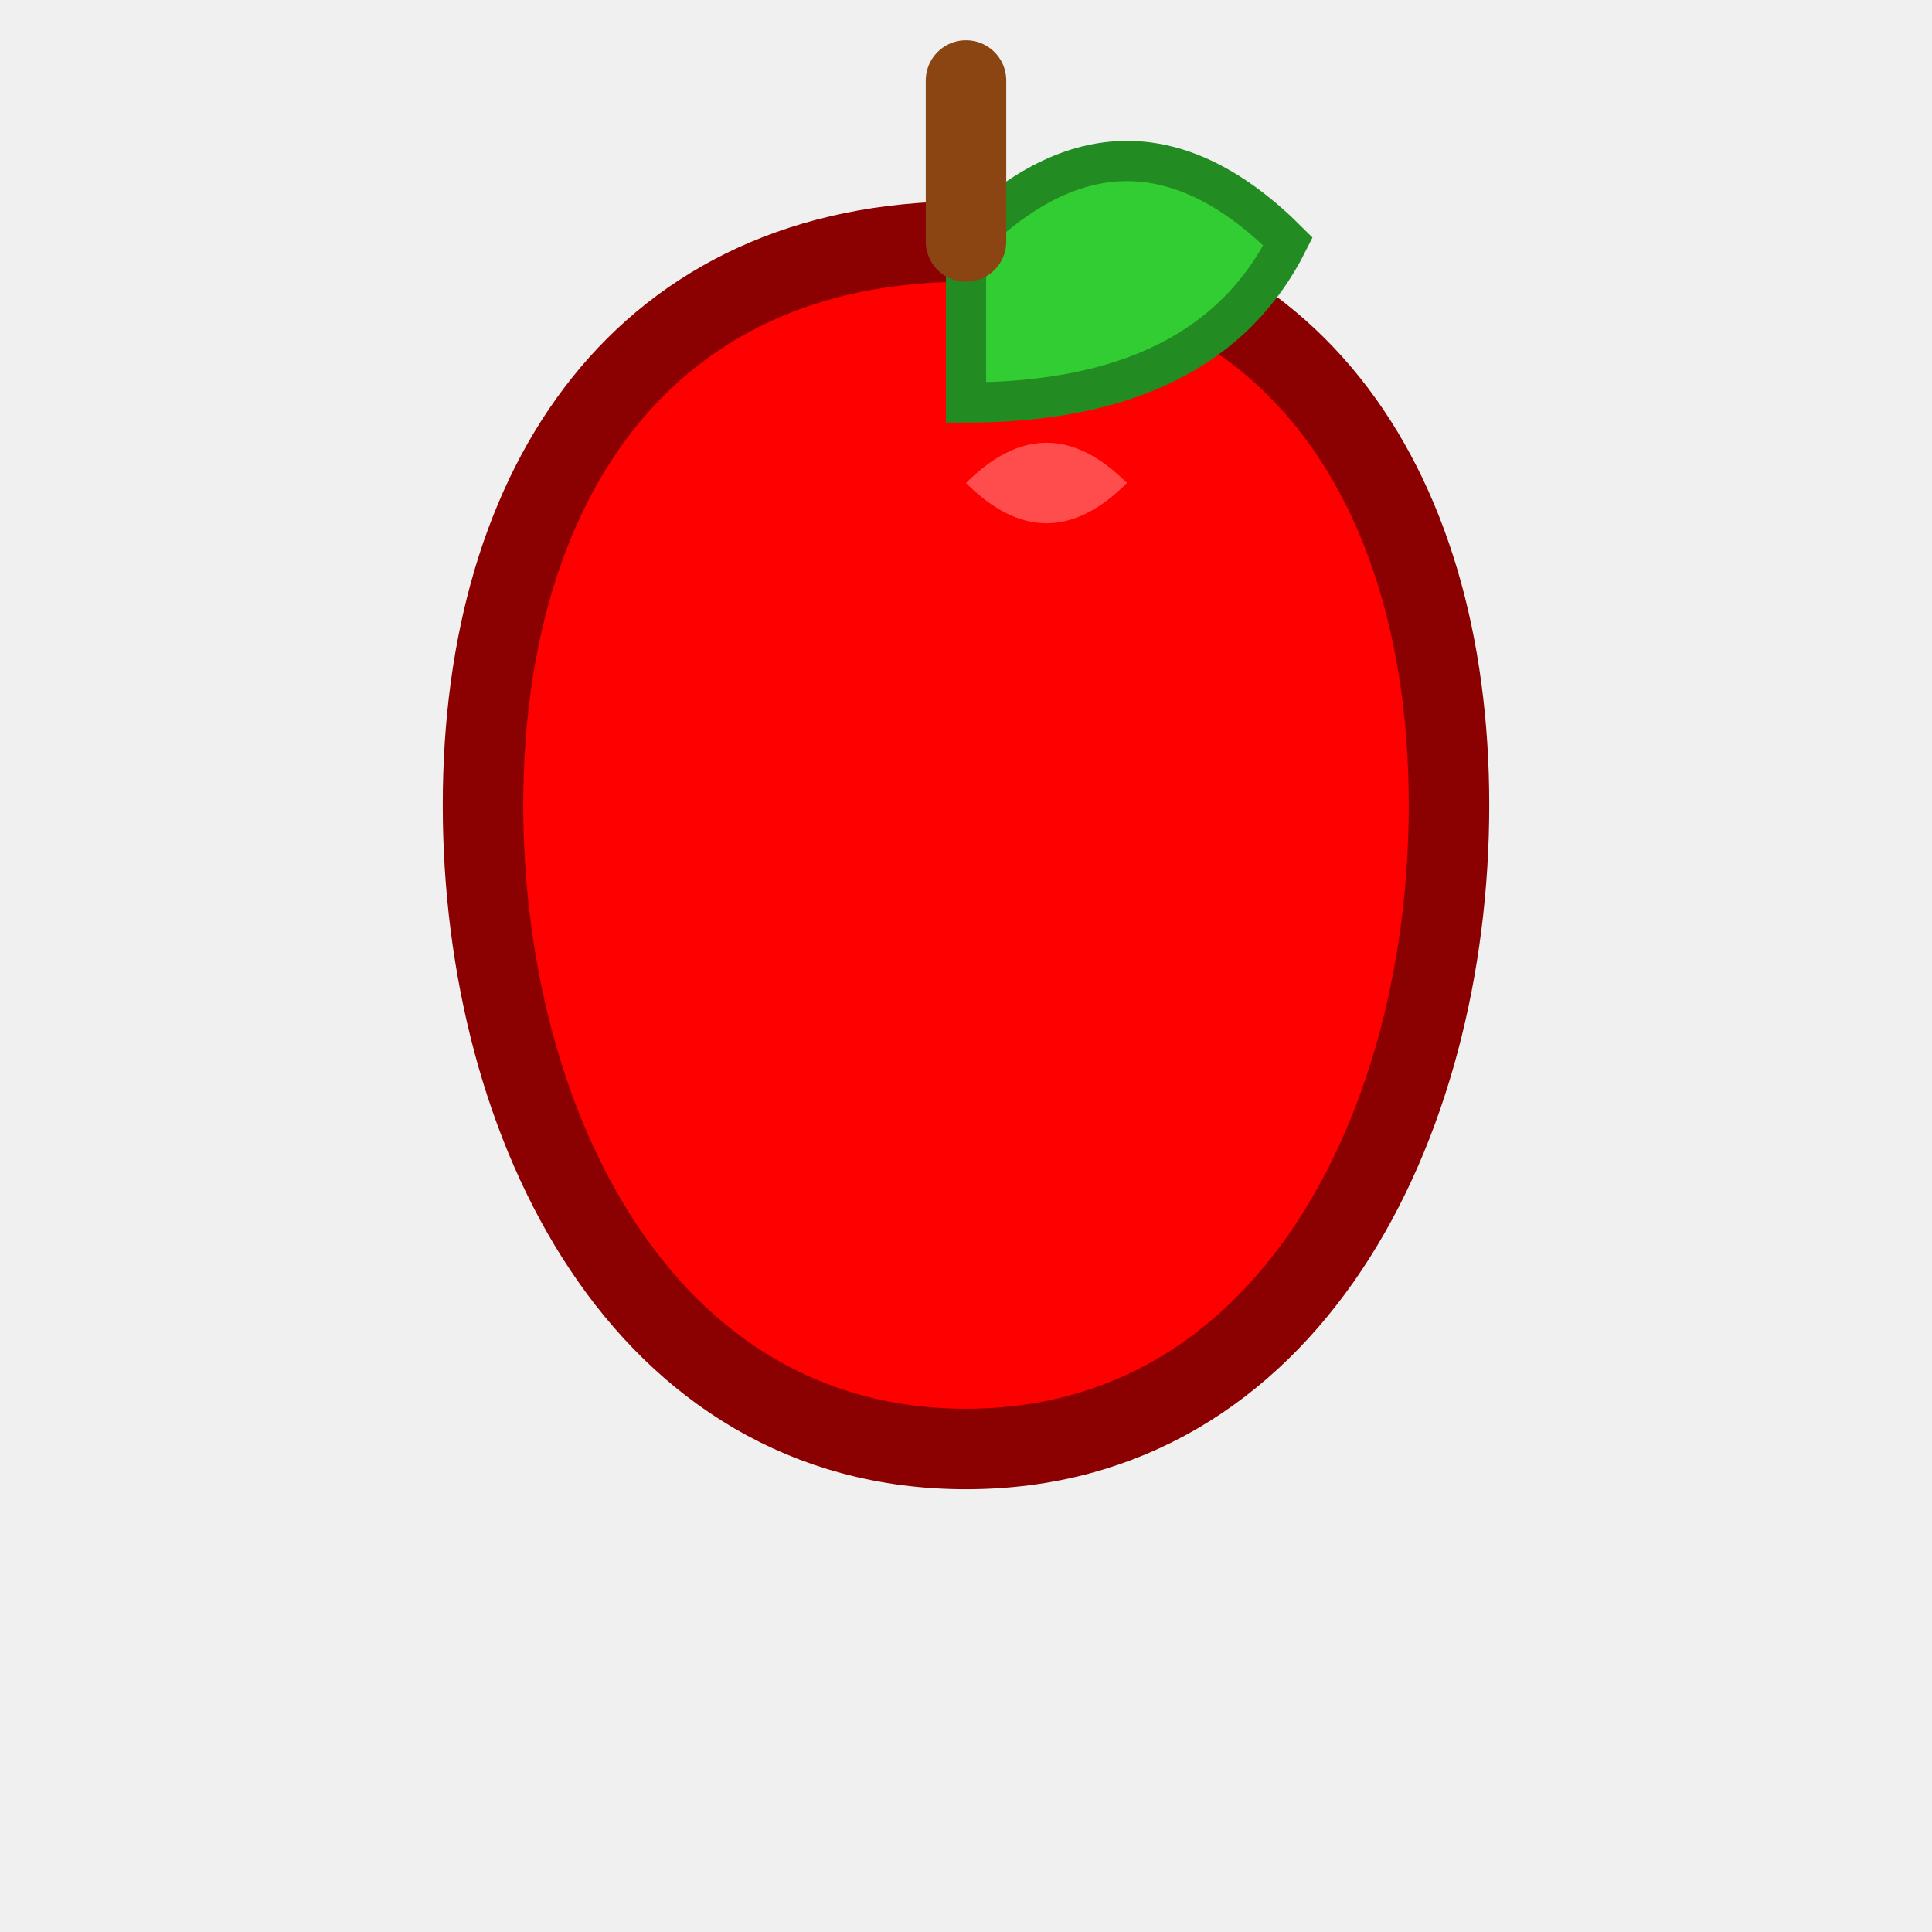
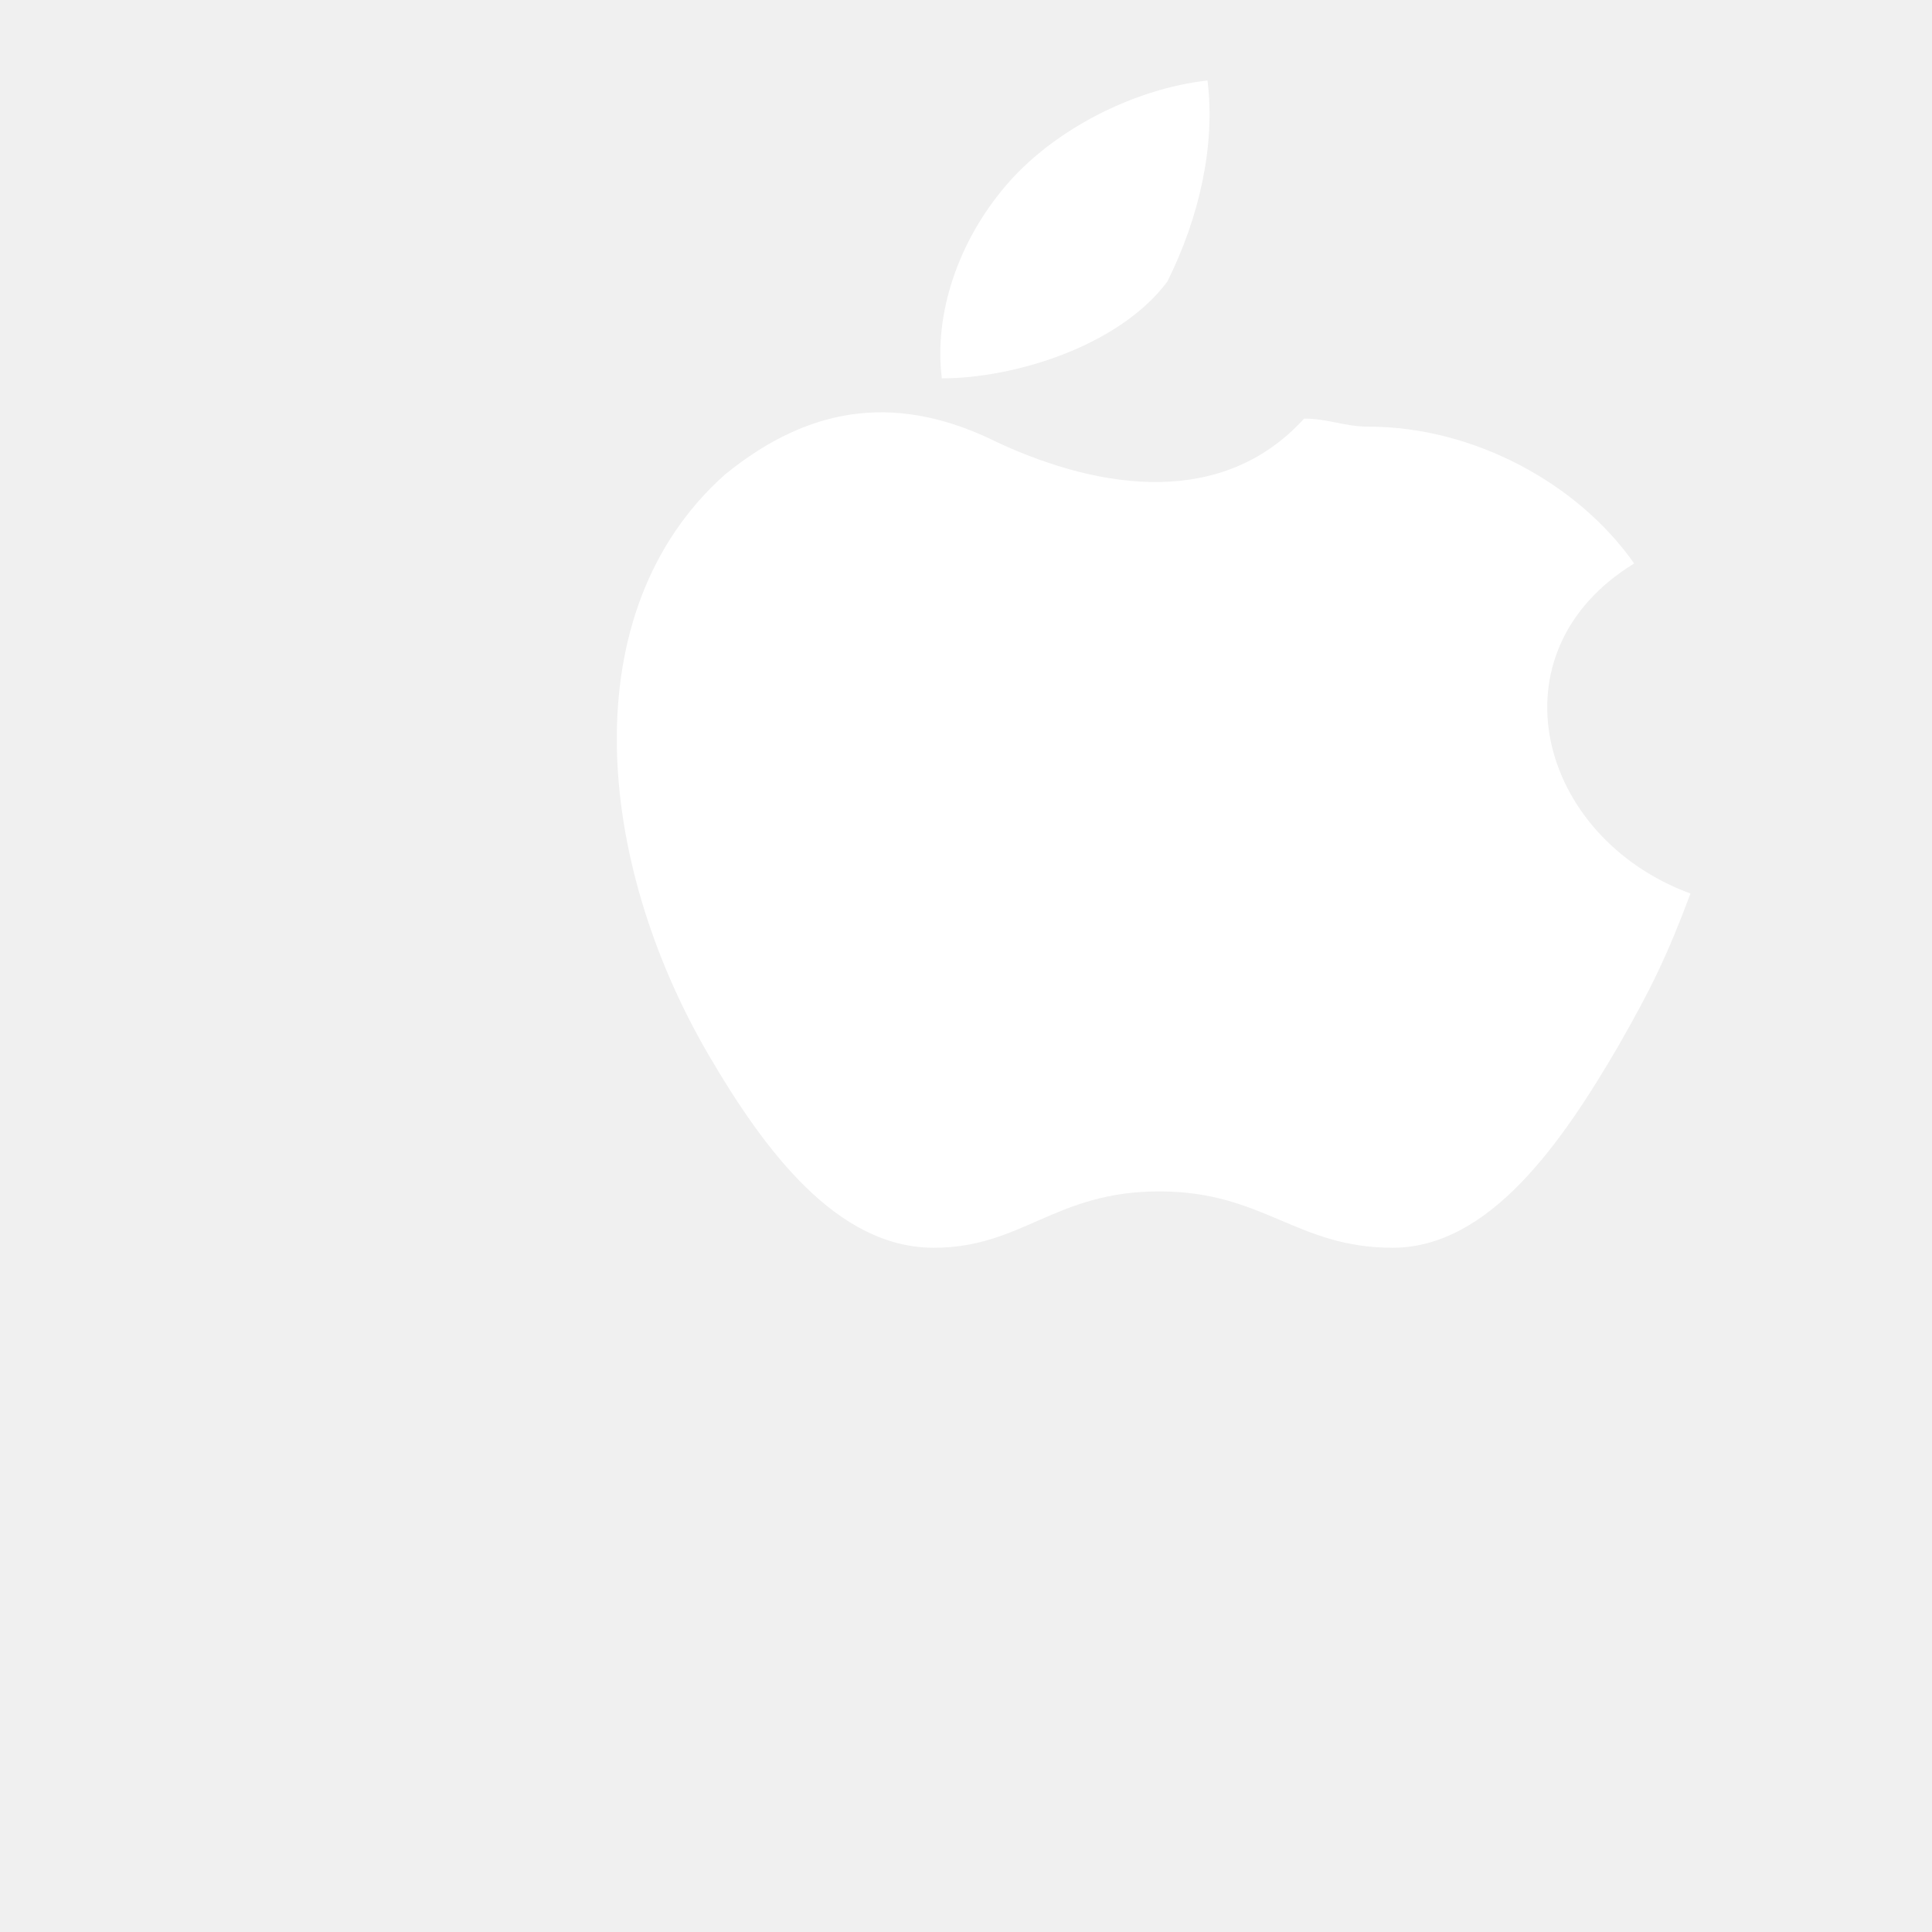
- <svg xmlns="http://www.w3.org/2000/svg" viewBox="0 0 24 24" width="24" height="24">
-   <path d="M12 3 C16 3 18 6 18 10 C18 14 16 18 12 18 C8 18 6 14 6 10 C6 6 8 3 12 3 Z" fill="#FF0000" stroke="#8B0000" stroke-width="1" />
-   <path d="M12 3 Q14 1 16 3 Q15 5 12 5 Z" fill="#32CD32" stroke="#228B22" stroke-width="0.5" />
-   <path d="M14 6 Q13 5 12 6 Q13 7 14 6 Z" fill="#FFFFFF" fill-opacity="0.3" stroke="none" />
-   <path d="M12 3 L12 1" stroke="#8B4513" stroke-width="1" stroke-linecap="round" />
+ <svg xmlns="http://www.w3.org/2000/svg" width="24" height="24" viewBox="0 0 24 24" fill="none">
+   <path d="M16.2 5.2C15.2 6.3 13.7 6.1 12.4 5.5C11.2 4.9 10.1 5 9 5.9C7.1 7.6 7.4 10.7 8.8 13.1C9.5 14.3 10.4 15.5 11.6 15.5C12.7 15.5 13.1 14.8 14.4 14.8C15.7 14.8 16.1 15.5 17.3 15.5C18.5 15.5 19.4 14.2 20.1 13C20.5 12.3 20.7 11.9 21 11.1C19.1 10.4 18.5 8.1 20.3 7C19.6 6 18.3 5.3 17 5.3C16.7 5.3 16.5 5.2 16.2 5.2Z" fill="#FFFFFF" />
+   <path d="M14.5 3.5C14.9 2.7 15.1 1.8 15 1C14.1 1.1 13.1 1.6 12.5 2.3C11.9 3 11.6 3.9 11.7 4.7C12.6 4.7 13.9 4.3 14.5 3.5Z" fill="#FFFFFF" />
</svg>
